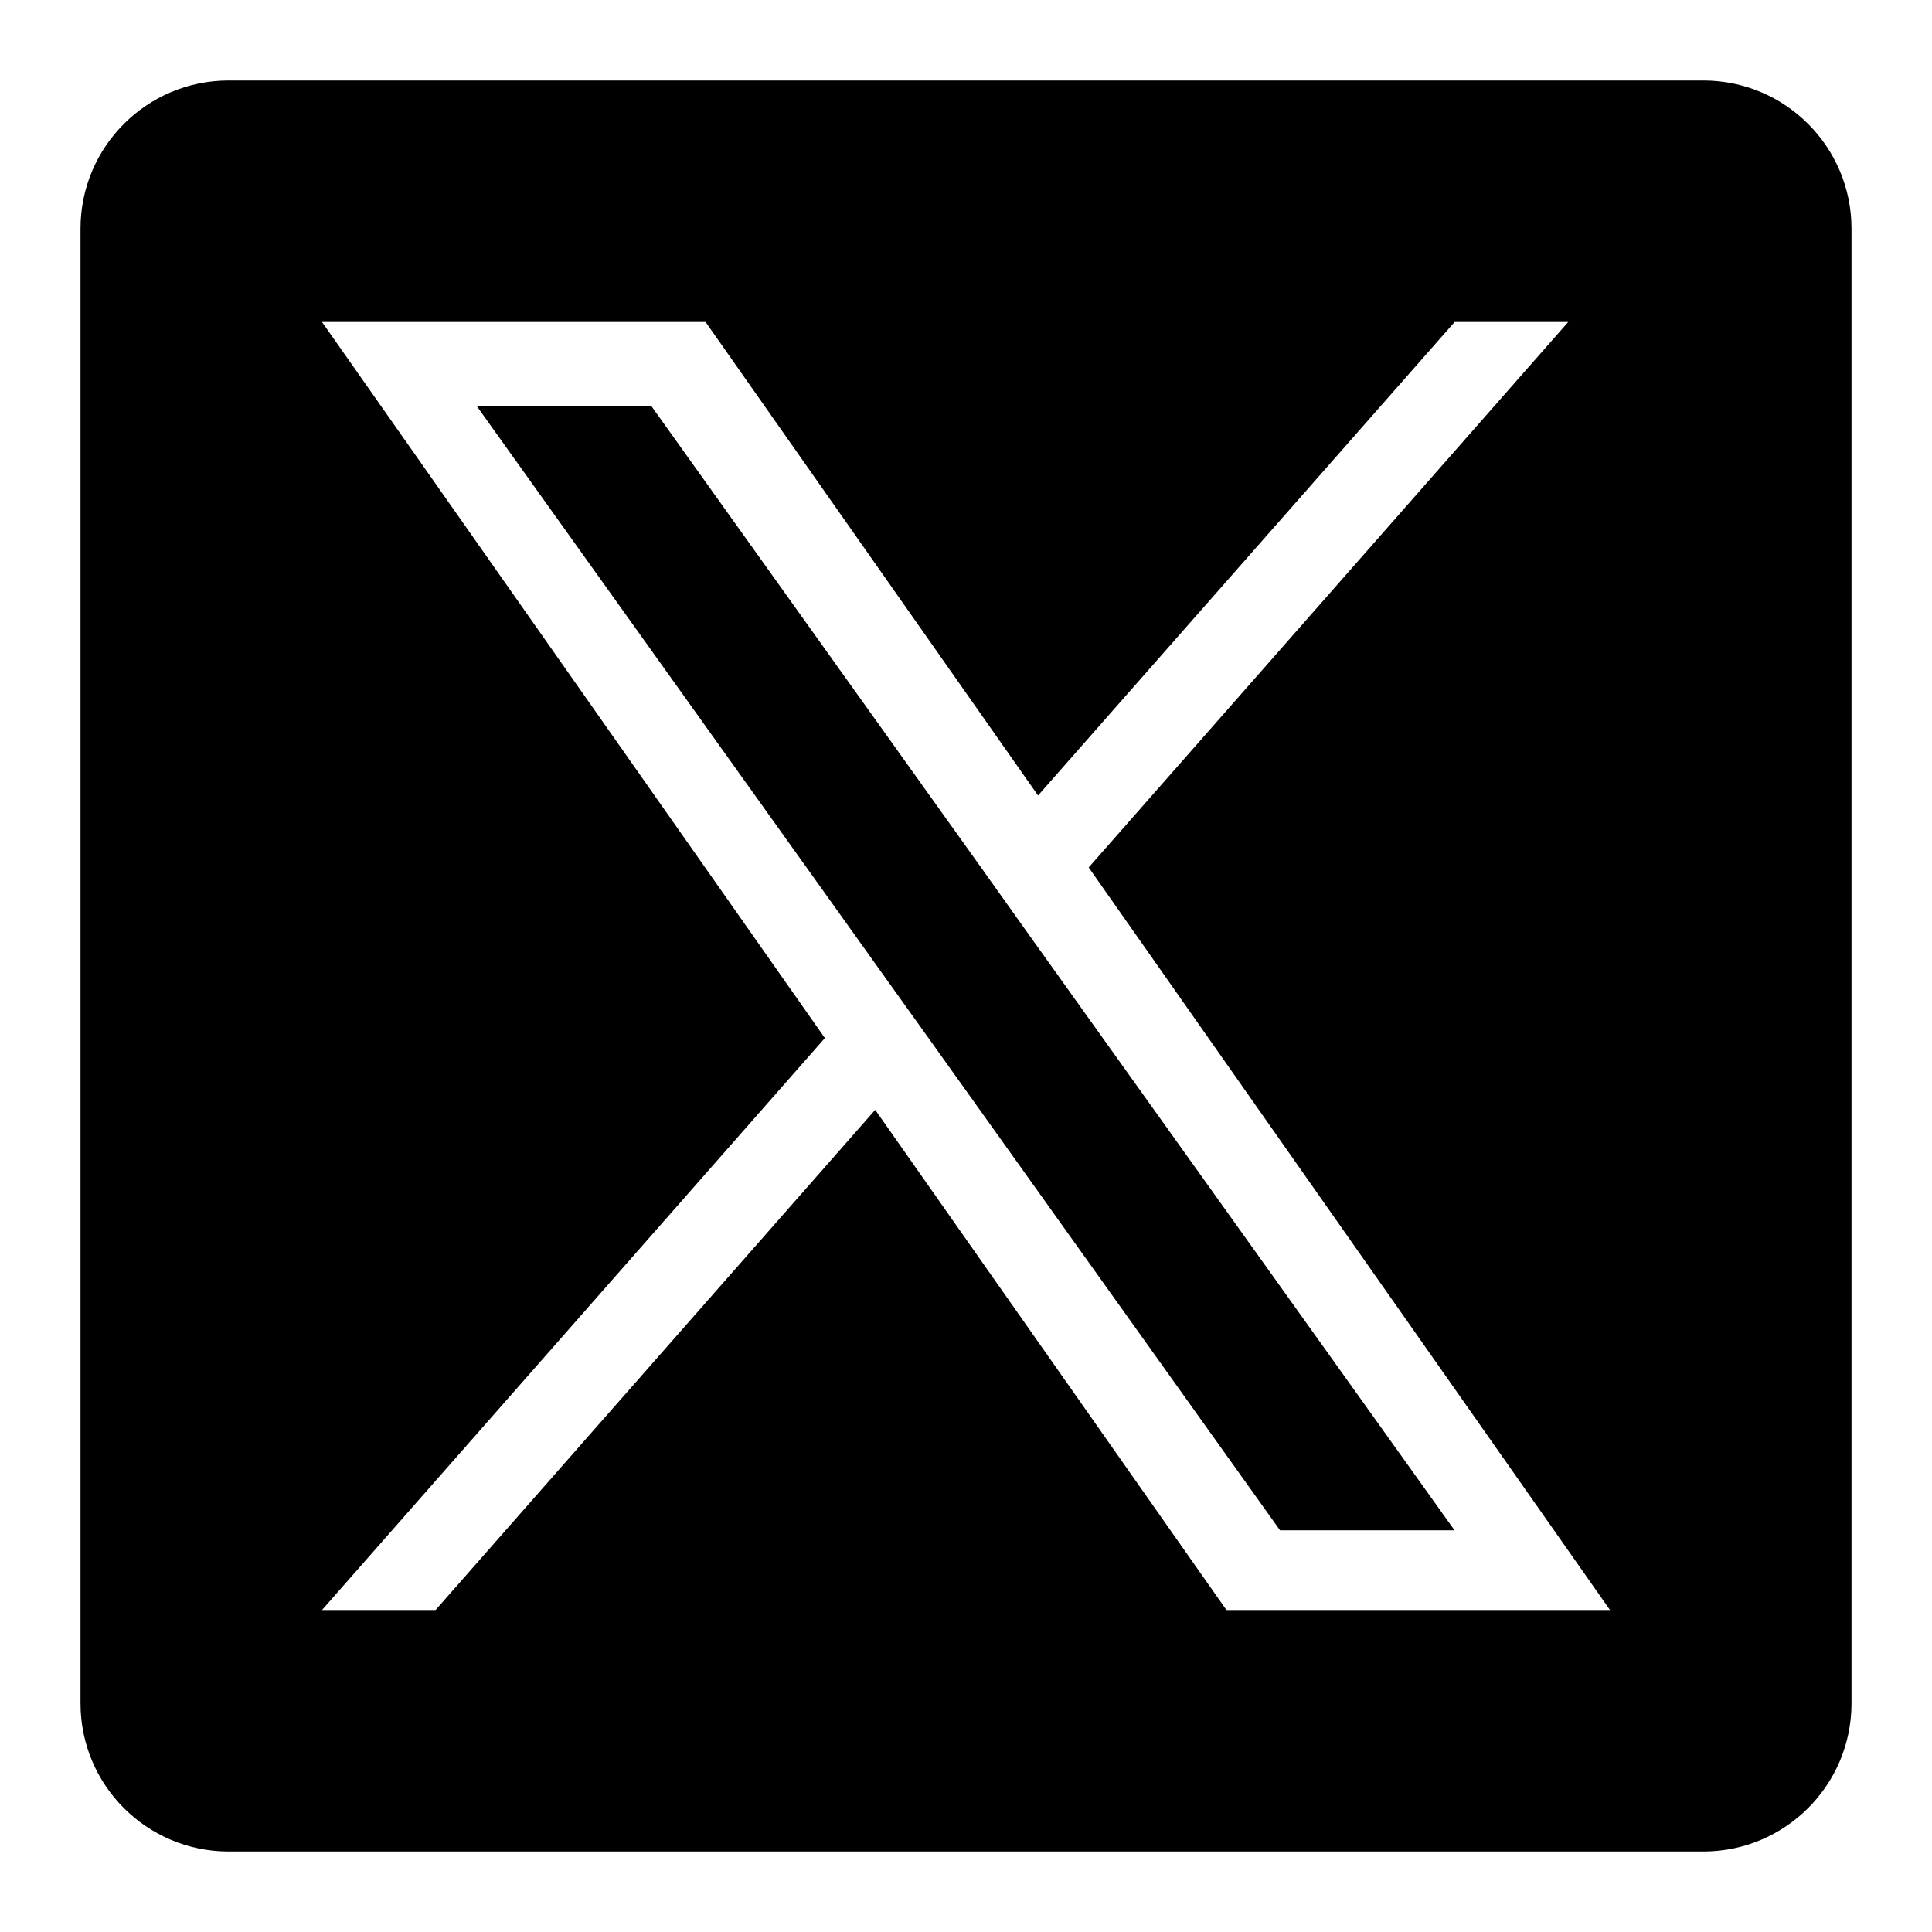
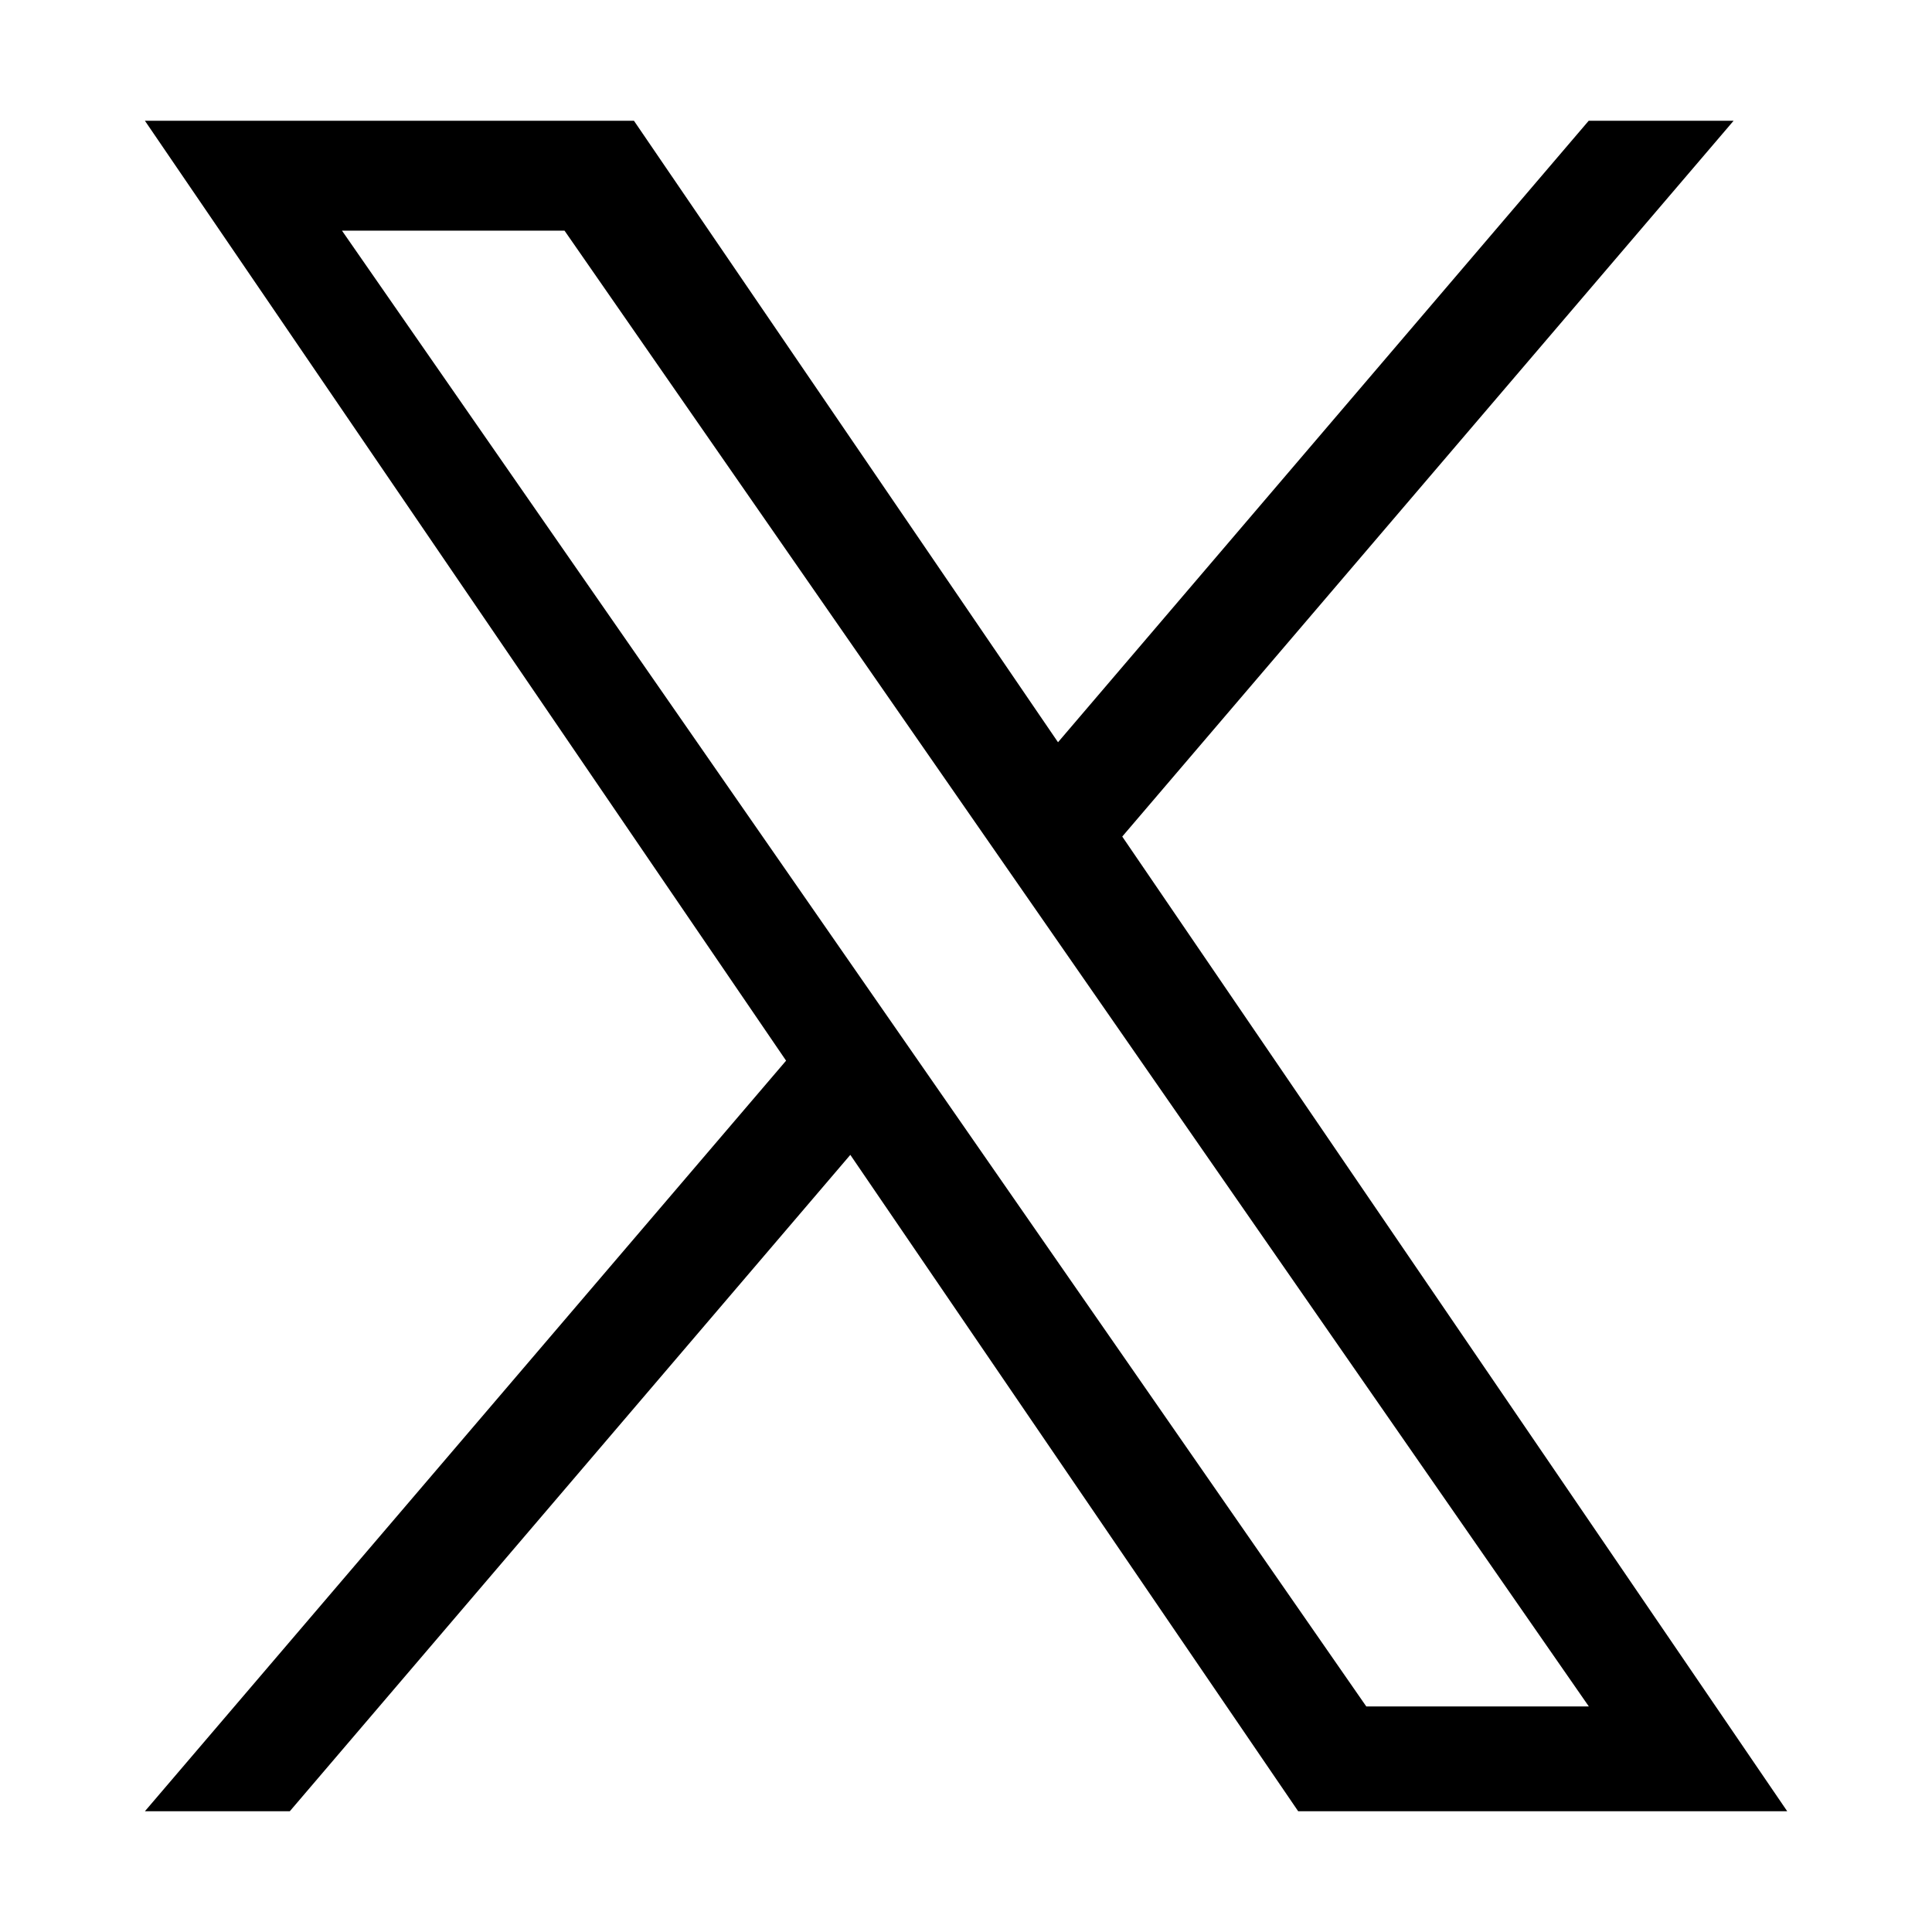
- <svg xmlns="http://www.w3.org/2000/svg" version="1.1" id="Layer_1" viewBox="0 0 24 24" style="enable-background:new 0 0 24 24;" xml:space="preserve">
-   <g>
-     <polygon points="12.154,10.73 8.089,5.041 5.92,5.041 10.956,12.087 11.59,12.973    15.901,19.01 18.069,19.01 12.785,11.616  " />
-     <path d="M21.16,1H2.84C1.824,1,1,1.824,1,2.84v18.32C1,22.176,1.824,23,2.84,23h18.32   C22.176,23,23,22.176,23,21.16V2.84C23,1.824,22.176,1,21.16,1z M15.235,20l-4.363-6.213   L5.411,20H4l6.247-7.105L4,4h4.765l4.13,5.882L18.07,4h1.411l-5.957,6.776L20,20H15.235z" />
-   </g>
+ <svg xmlns="http://www.w3.org/2000/svg" viewBox="0 0 16 16">
+   <path fill="currentColor" d="M9.294 6.928L14.357 1h-1.2L8.762 6.147L5.25 1H1.2l5.31 7.784L1.2 15h1.2l4.642-5.436L10.751 15h4.05zM7.651 8.852l-.538-.775L2.832 1.91h1.843l3.454 4.977l.538.775l4.491 6.47h-1.843z" />
</svg>
